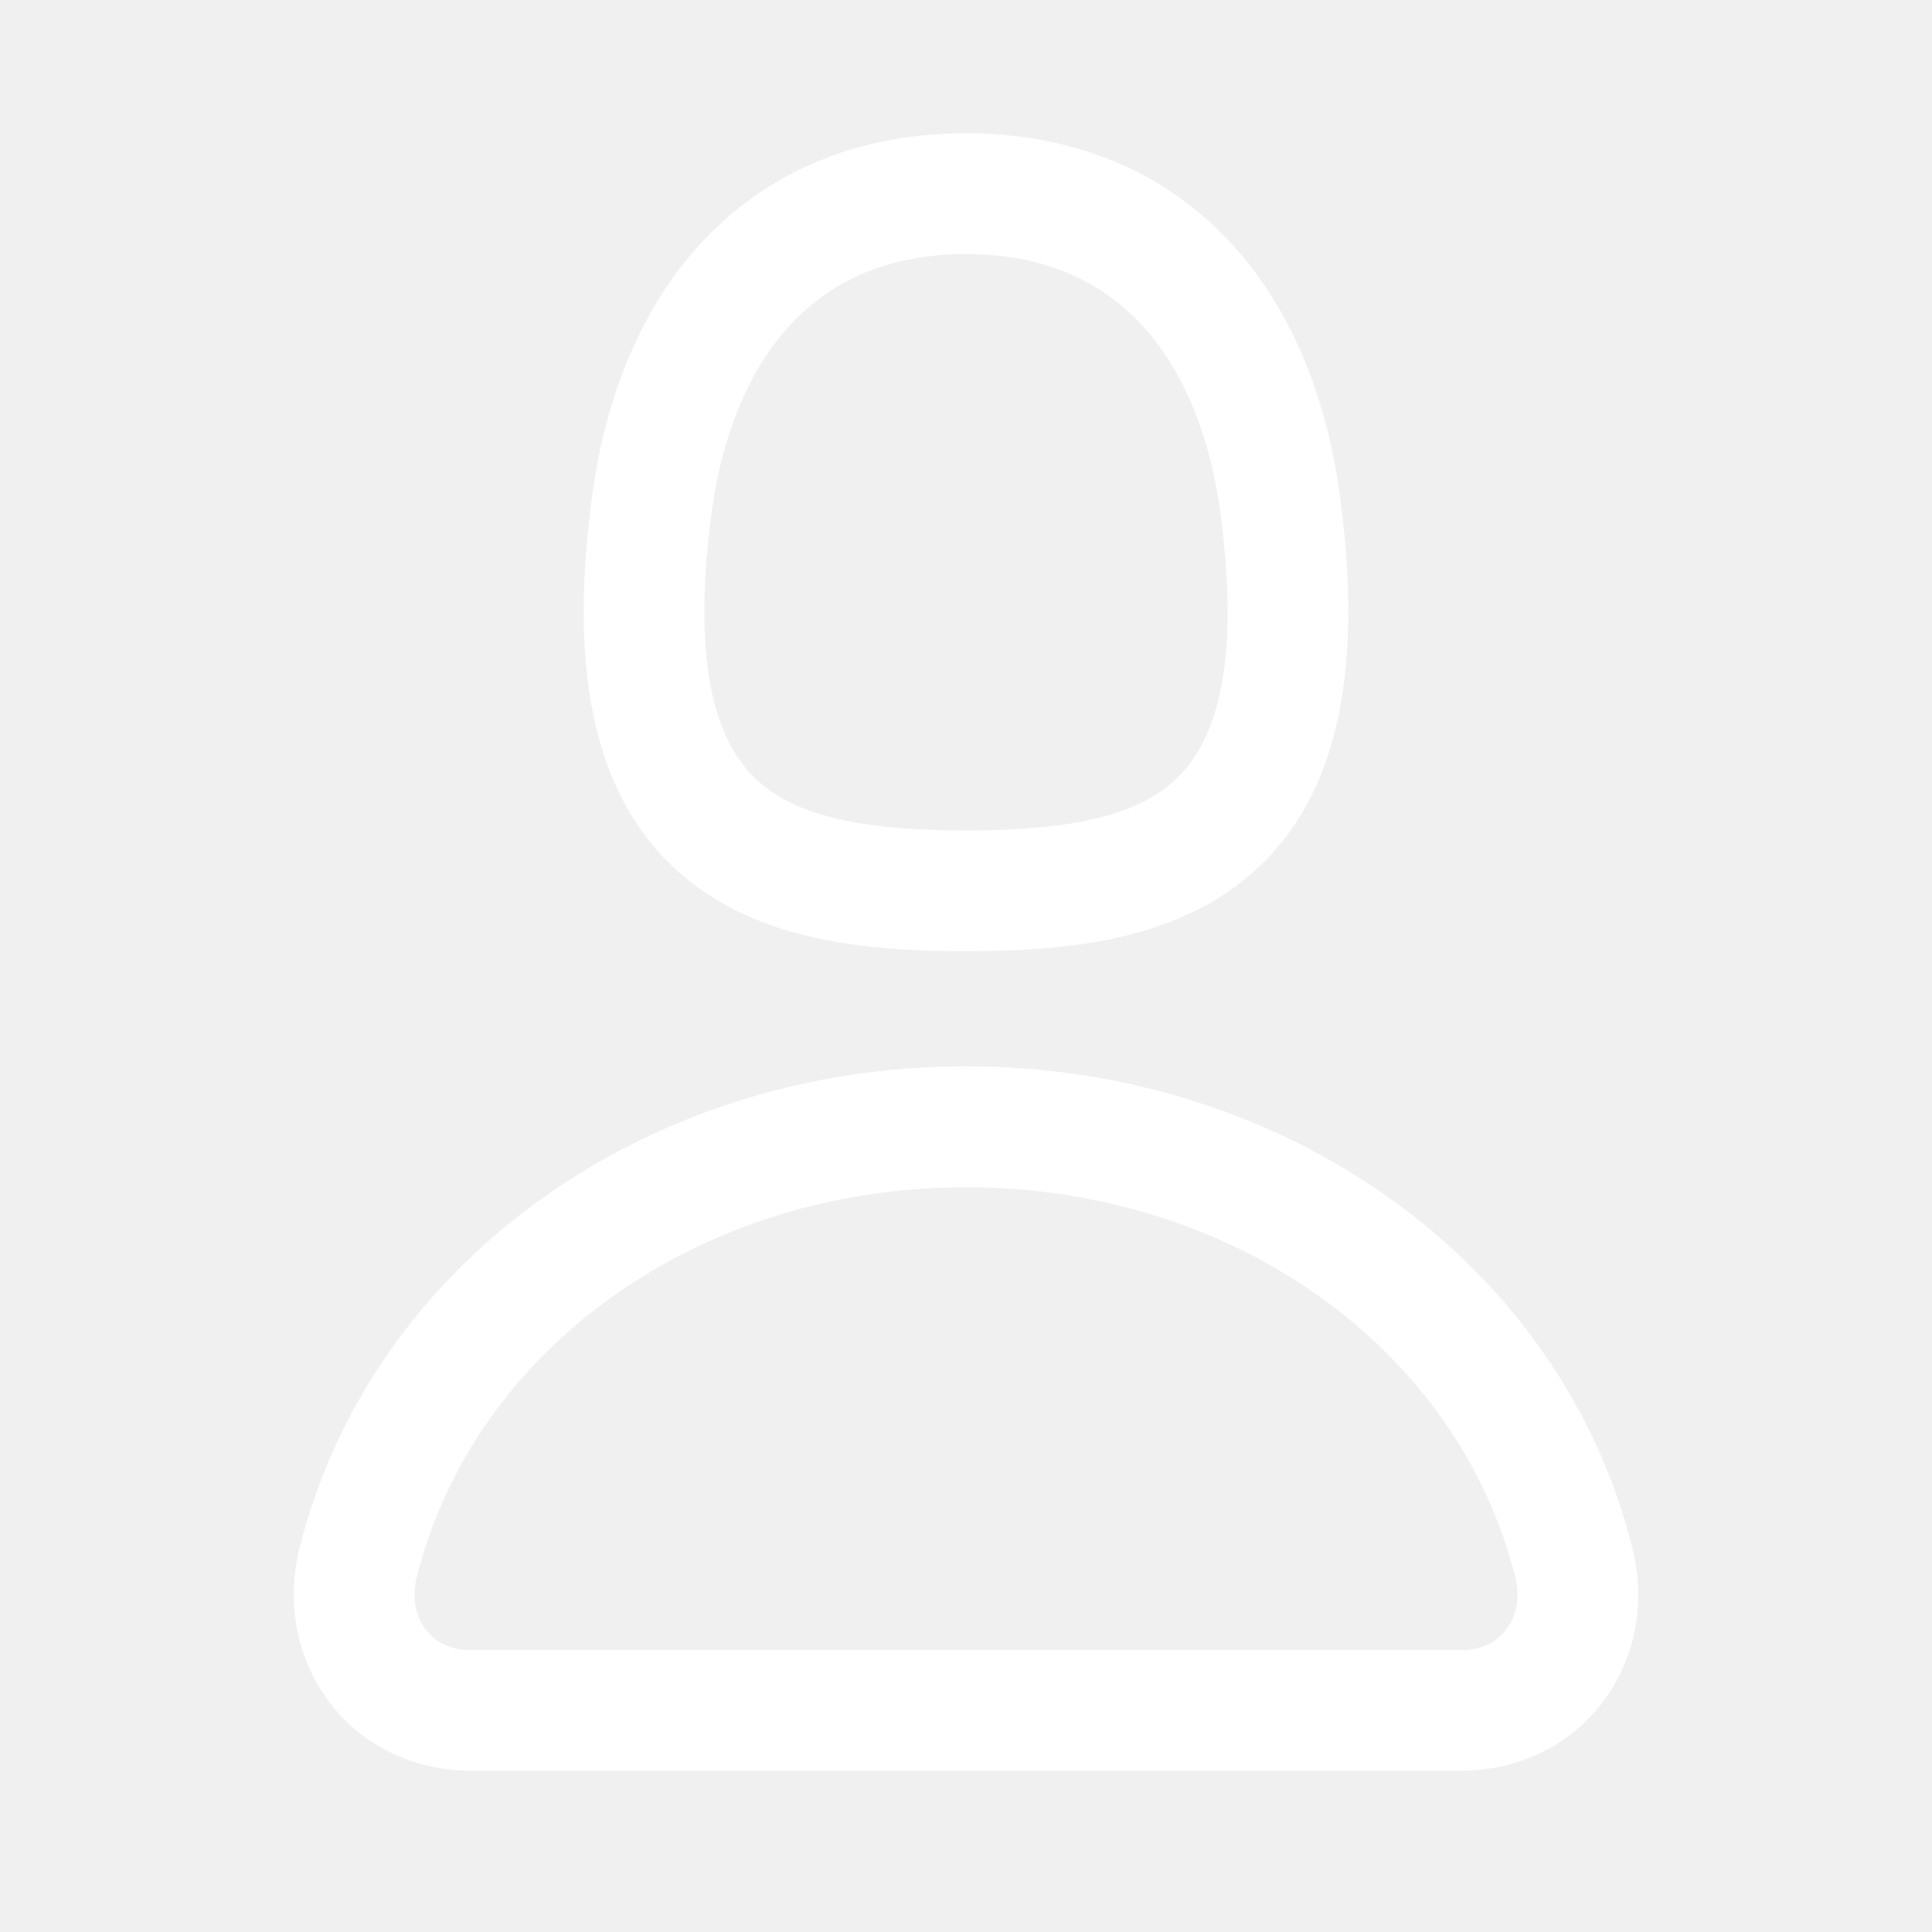
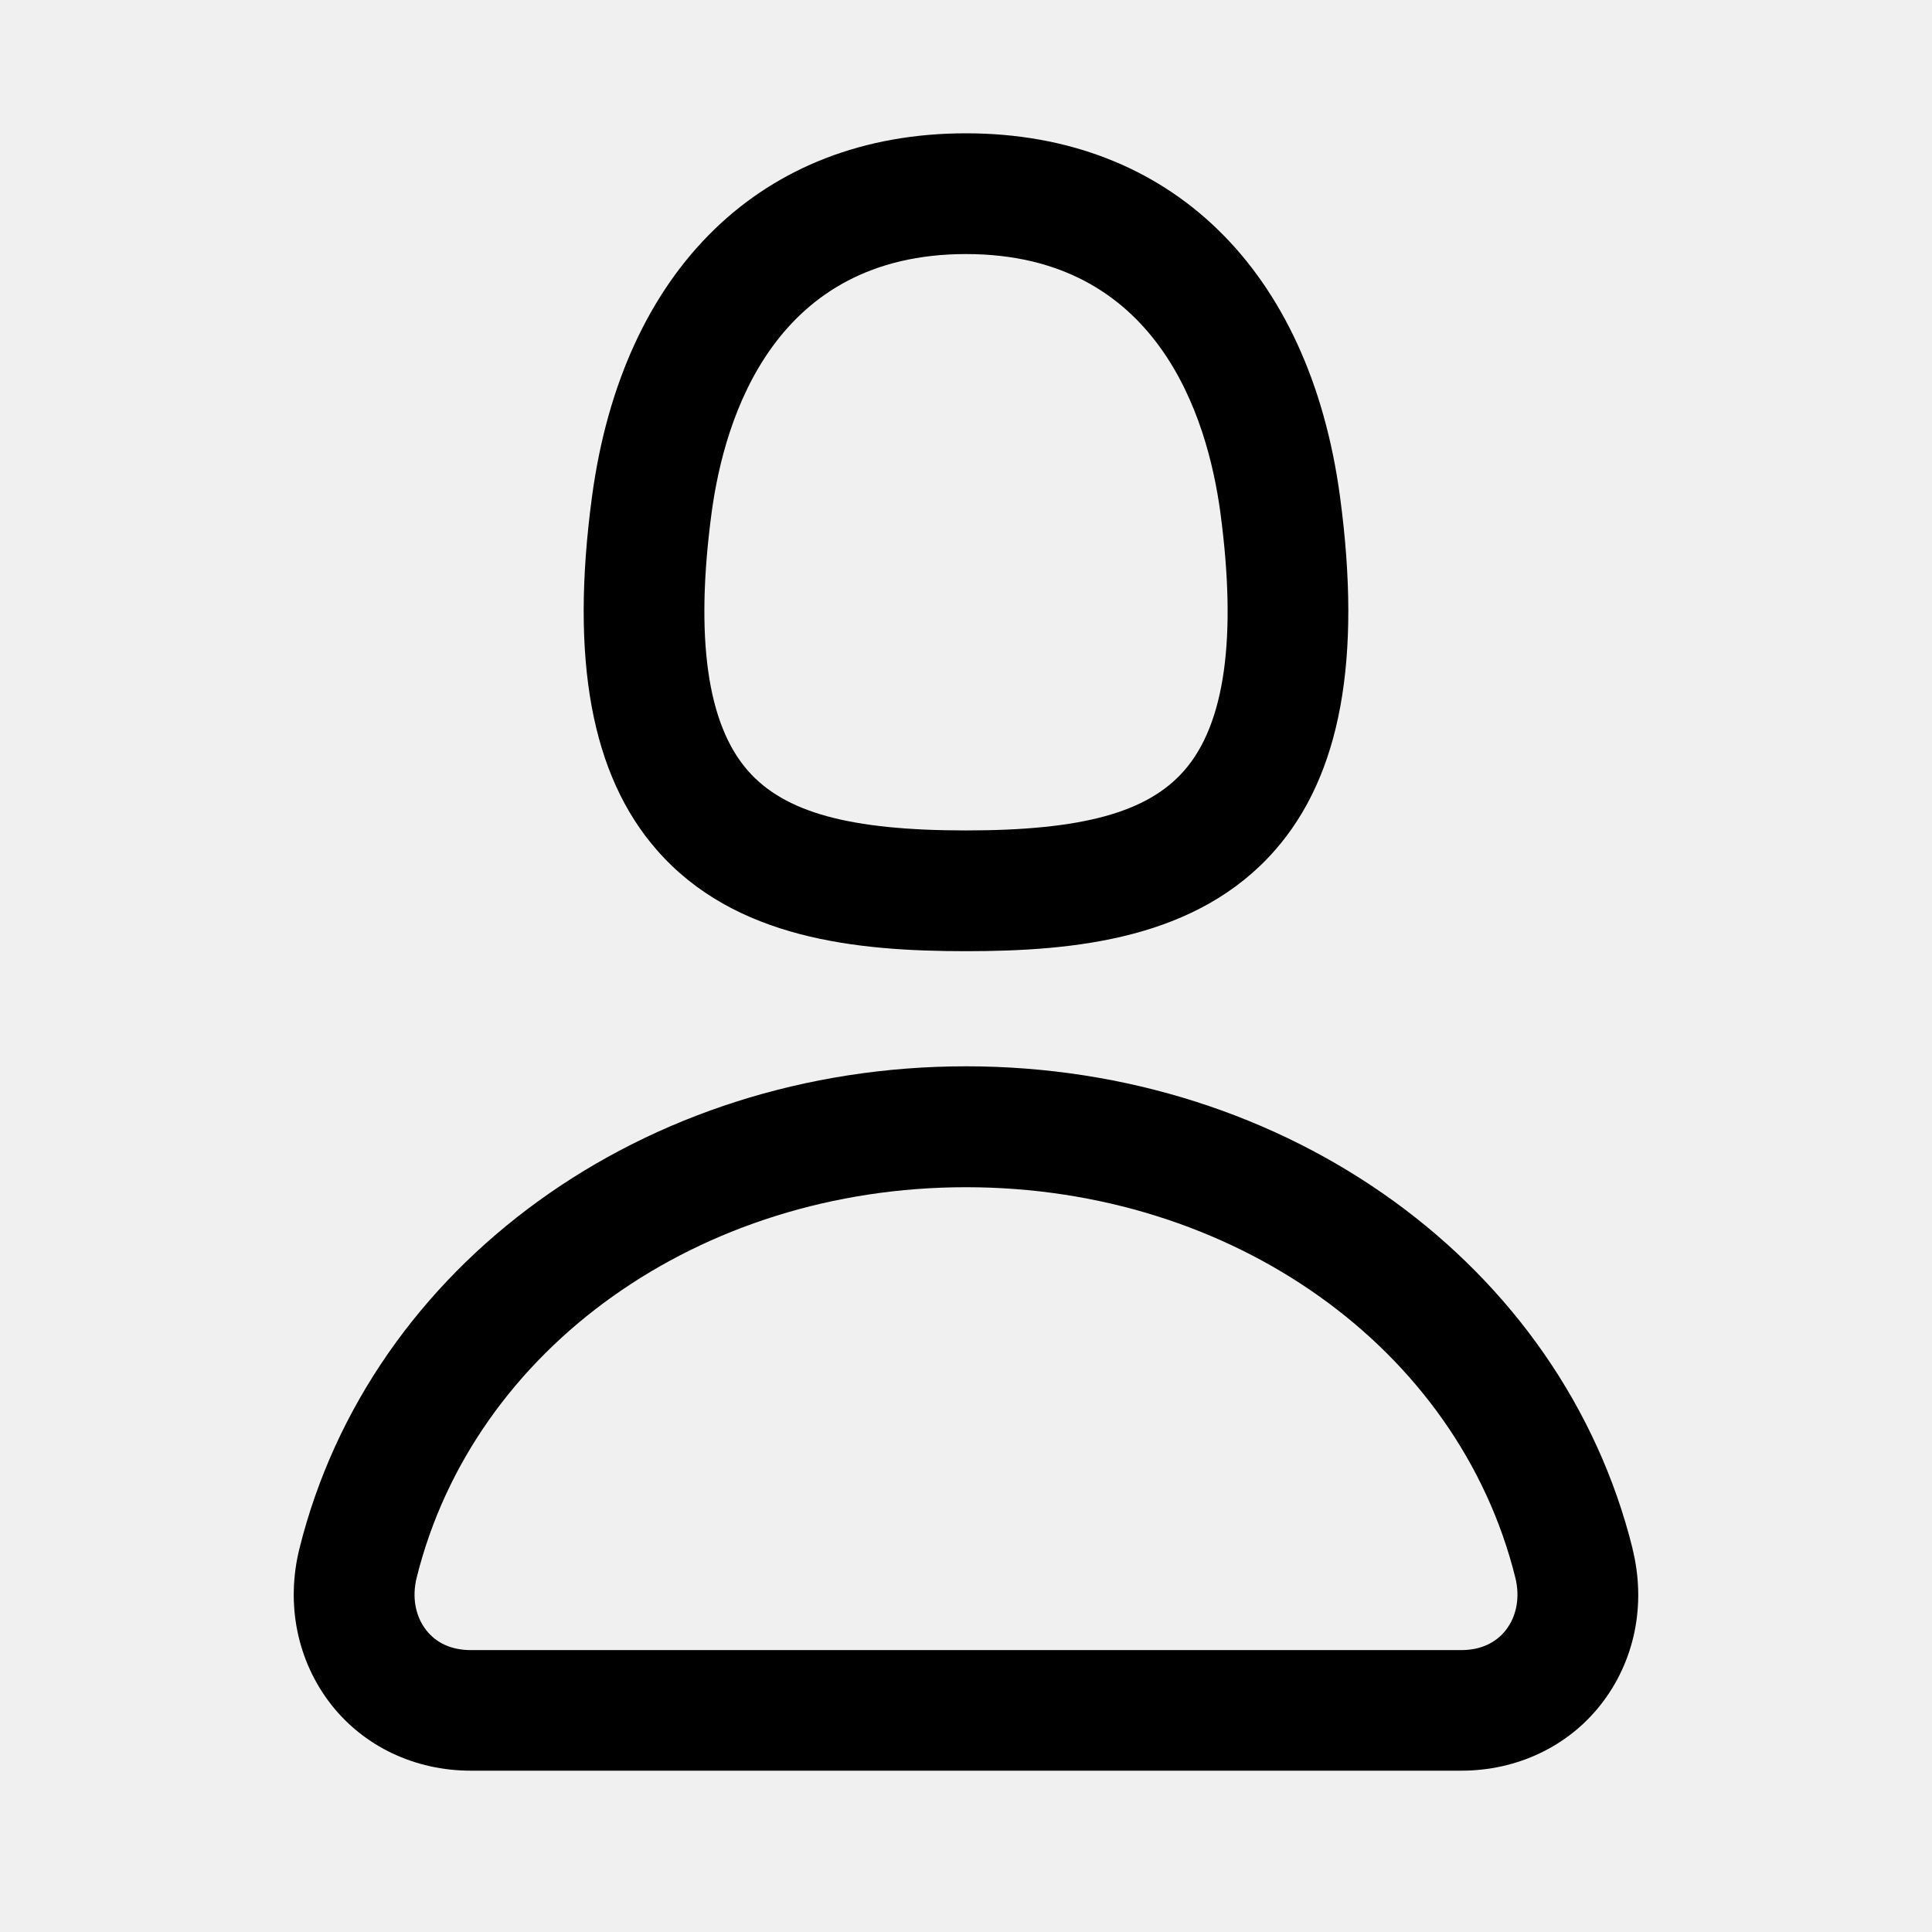
<svg xmlns="http://www.w3.org/2000/svg" width="24" height="24" viewBox="0 0 24 24" fill="none">
-   <path d="M12 11.816C13.355 11.816 14.872 11.666 15.84 10.56C16.654 9.63 16.918 8.192 16.646 6.168C16.266 3.343 14.529 1.656 12 1.656C9.471 1.656 7.734 3.343 7.354 6.17C7.082 8.192 7.346 9.63 8.16 10.56C9.128 11.667 10.645 11.816 12 11.816ZM8.84 6.368C9.002 5.168 9.627 3.156 12 3.156C14.373 3.156 14.998 5.169 15.16 6.368C15.367 7.918 15.217 8.995 14.71 9.573C14.255 10.093 13.444 10.316 12 10.316C10.556 10.316 9.745 10.093 9.29 9.573C8.783 8.995 8.633 7.917 8.84 6.368ZM20.28 19.236C19.403 15.71 15.998 13.246 12 13.246C8.002 13.246 4.597 15.71 3.72 19.236C3.548 19.928 3.692 20.636 4.115 21.176C4.523 21.696 5.155 21.996 5.848 21.996H18.152C18.845 21.996 19.477 21.696 19.885 21.176C20.309 20.636 20.452 19.929 20.279 19.236H20.28ZM18.704 20.252C18.578 20.412 18.388 20.498 18.152 20.498H5.848C5.613 20.498 5.422 20.413 5.296 20.252C5.159 20.078 5.116 19.84 5.176 19.598C5.886 16.743 8.693 14.748 12 14.748C15.307 14.748 18.114 16.742 18.824 19.598C18.884 19.84 18.841 20.078 18.704 20.252Z" fill="white" />
+   <path d="M12 11.816C13.355 11.816 14.872 11.666 15.84 10.56C16.654 9.63 16.918 8.192 16.646 6.168C16.266 3.343 14.529 1.656 12 1.656C9.471 1.656 7.734 3.343 7.354 6.17C7.082 8.192 7.346 9.63 8.16 10.56C9.128 11.667 10.645 11.816 12 11.816ZM8.84 6.368C9.002 5.168 9.627 3.156 12 3.156C14.373 3.156 14.998 5.169 15.16 6.368C15.367 7.918 15.217 8.995 14.71 9.573C14.255 10.093 13.444 10.316 12 10.316C10.556 10.316 9.745 10.093 9.29 9.573C8.783 8.995 8.633 7.917 8.84 6.368ZM20.28 19.236C19.403 15.71 15.998 13.246 12 13.246C8.002 13.246 4.597 15.71 3.72 19.236C3.548 19.928 3.692 20.636 4.115 21.176C4.523 21.696 5.155 21.996 5.848 21.996H18.152C18.845 21.996 19.477 21.696 19.885 21.176C20.309 20.636 20.452 19.929 20.279 19.236H20.28ZM18.704 20.252C18.578 20.412 18.388 20.498 18.152 20.498H5.848C5.613 20.498 5.422 20.413 5.296 20.252C5.159 20.078 5.116 19.84 5.176 19.598C5.886 16.743 8.693 14.748 12 14.748C15.307 14.748 18.114 16.742 18.824 19.598C18.884 19.84 18.841 20.078 18.704 20.252Z" fill="currentColor" />
</svg>
